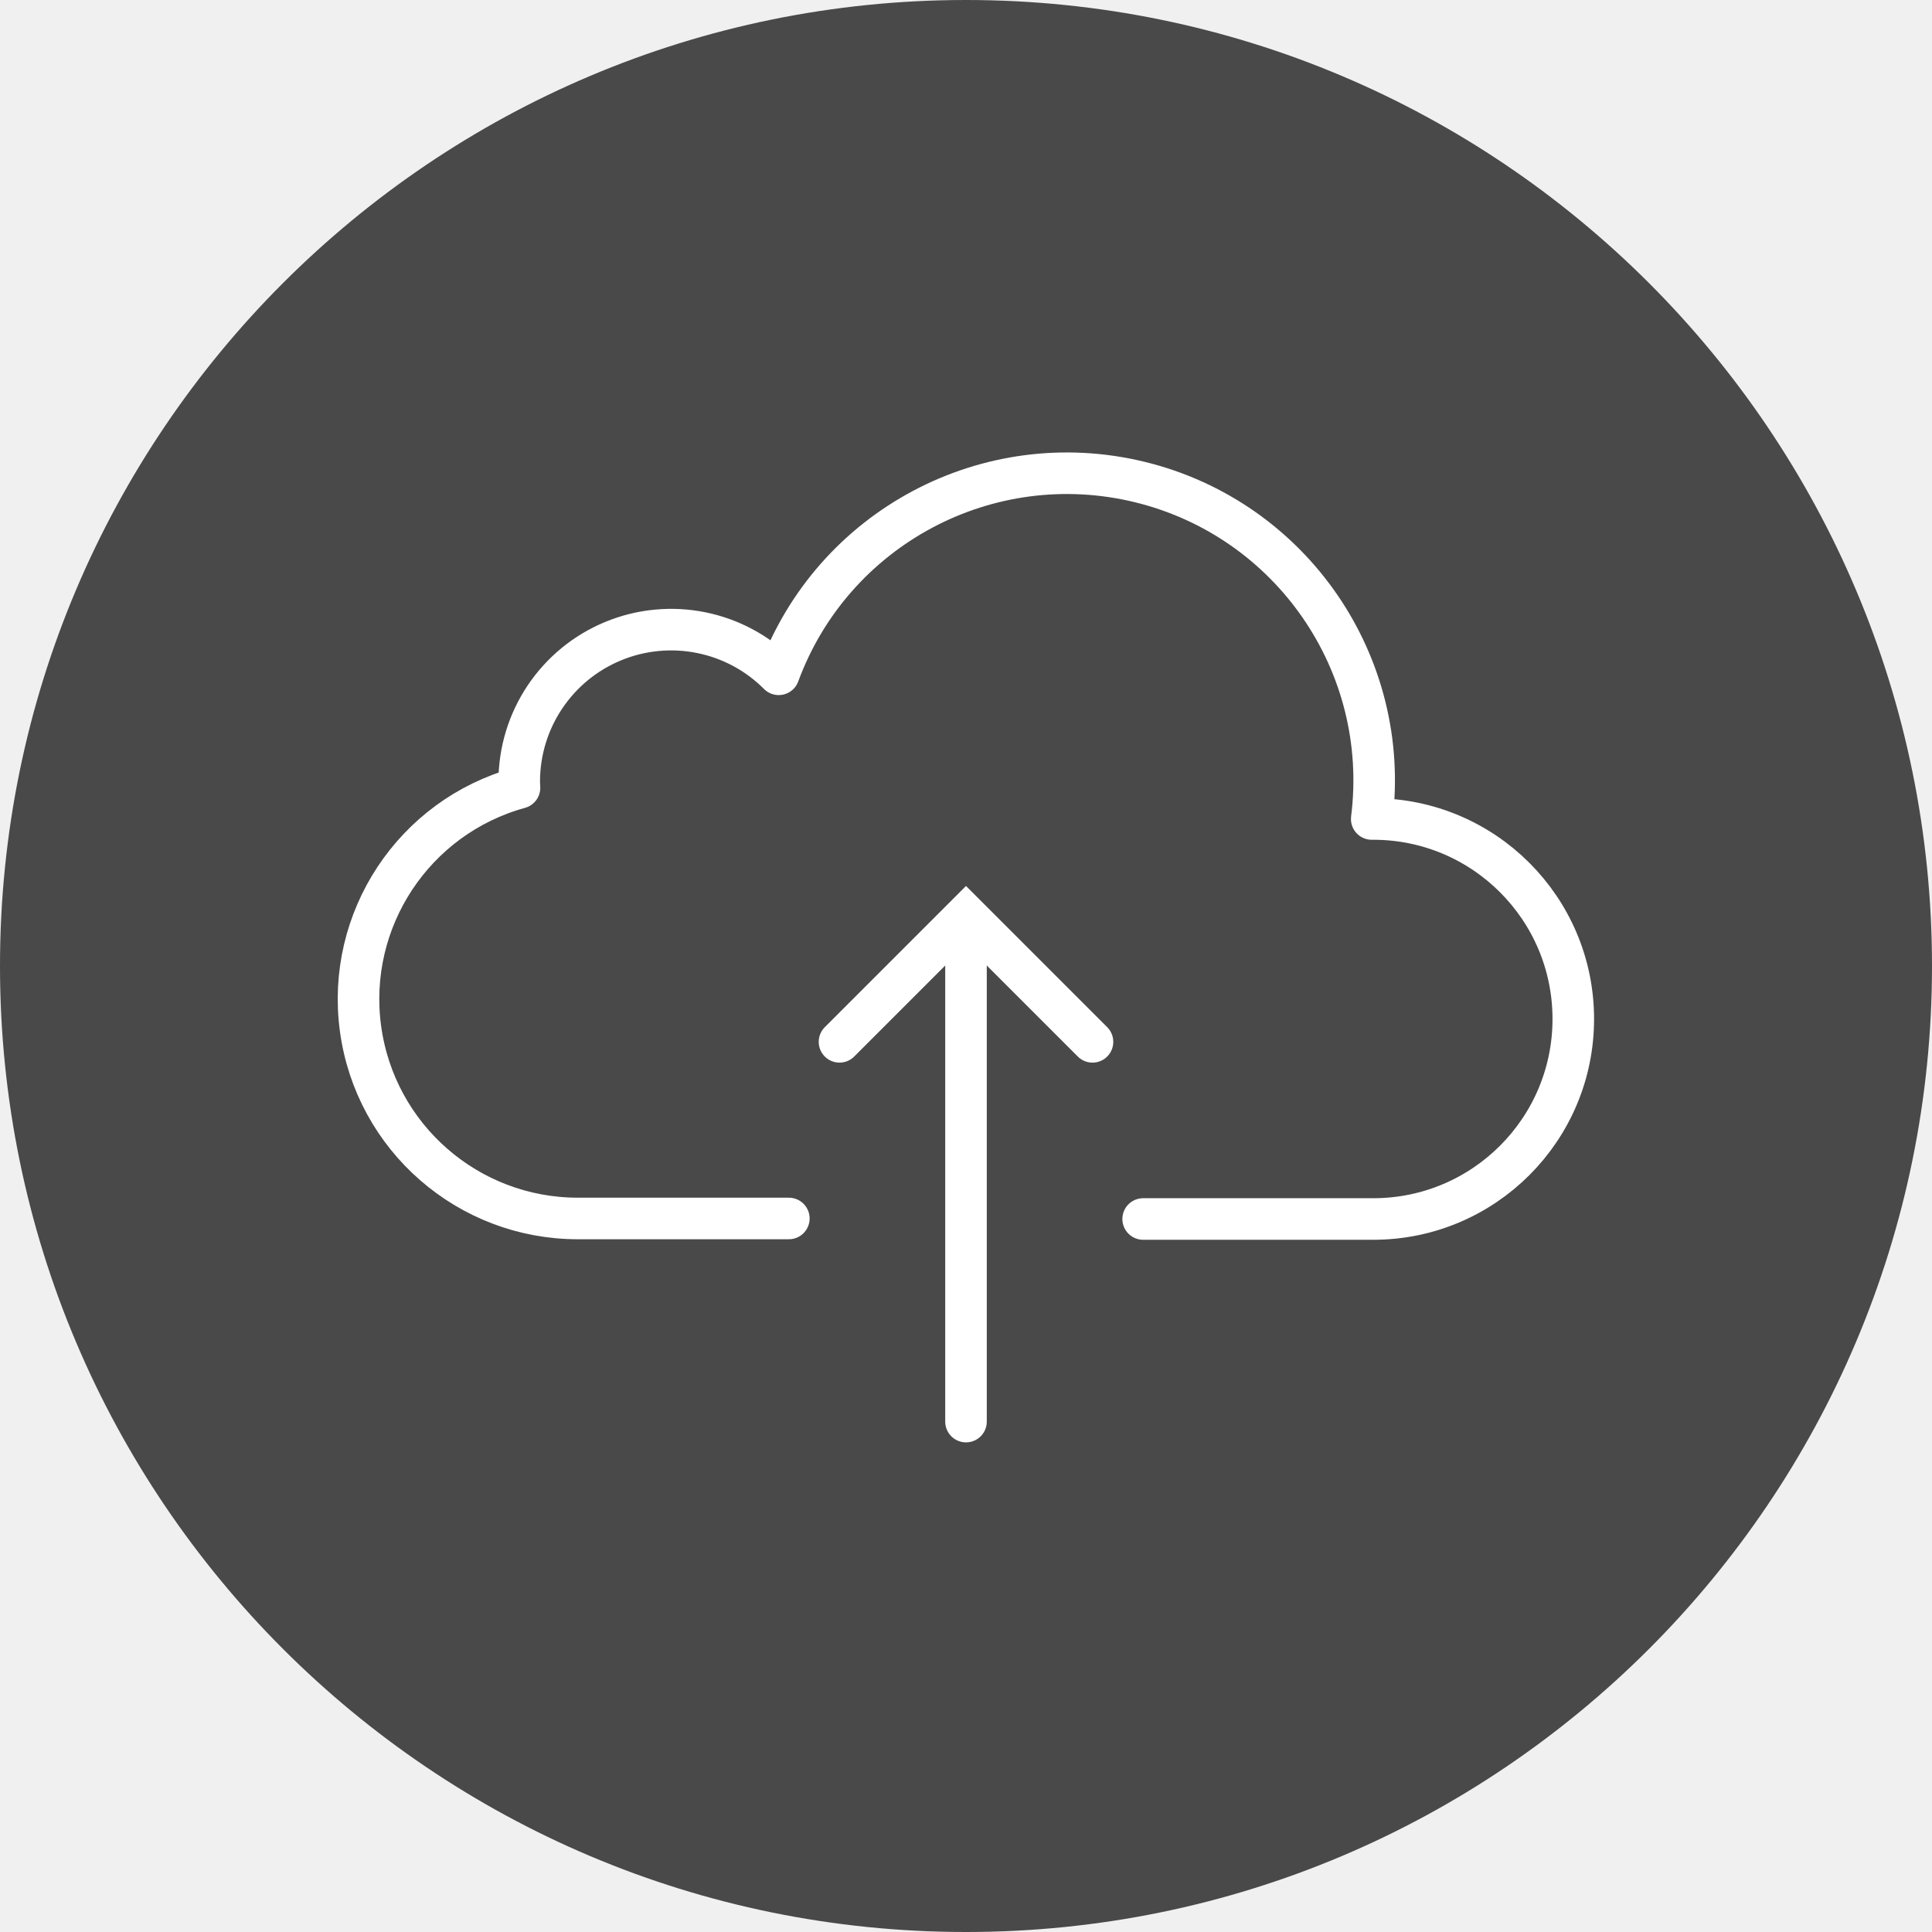
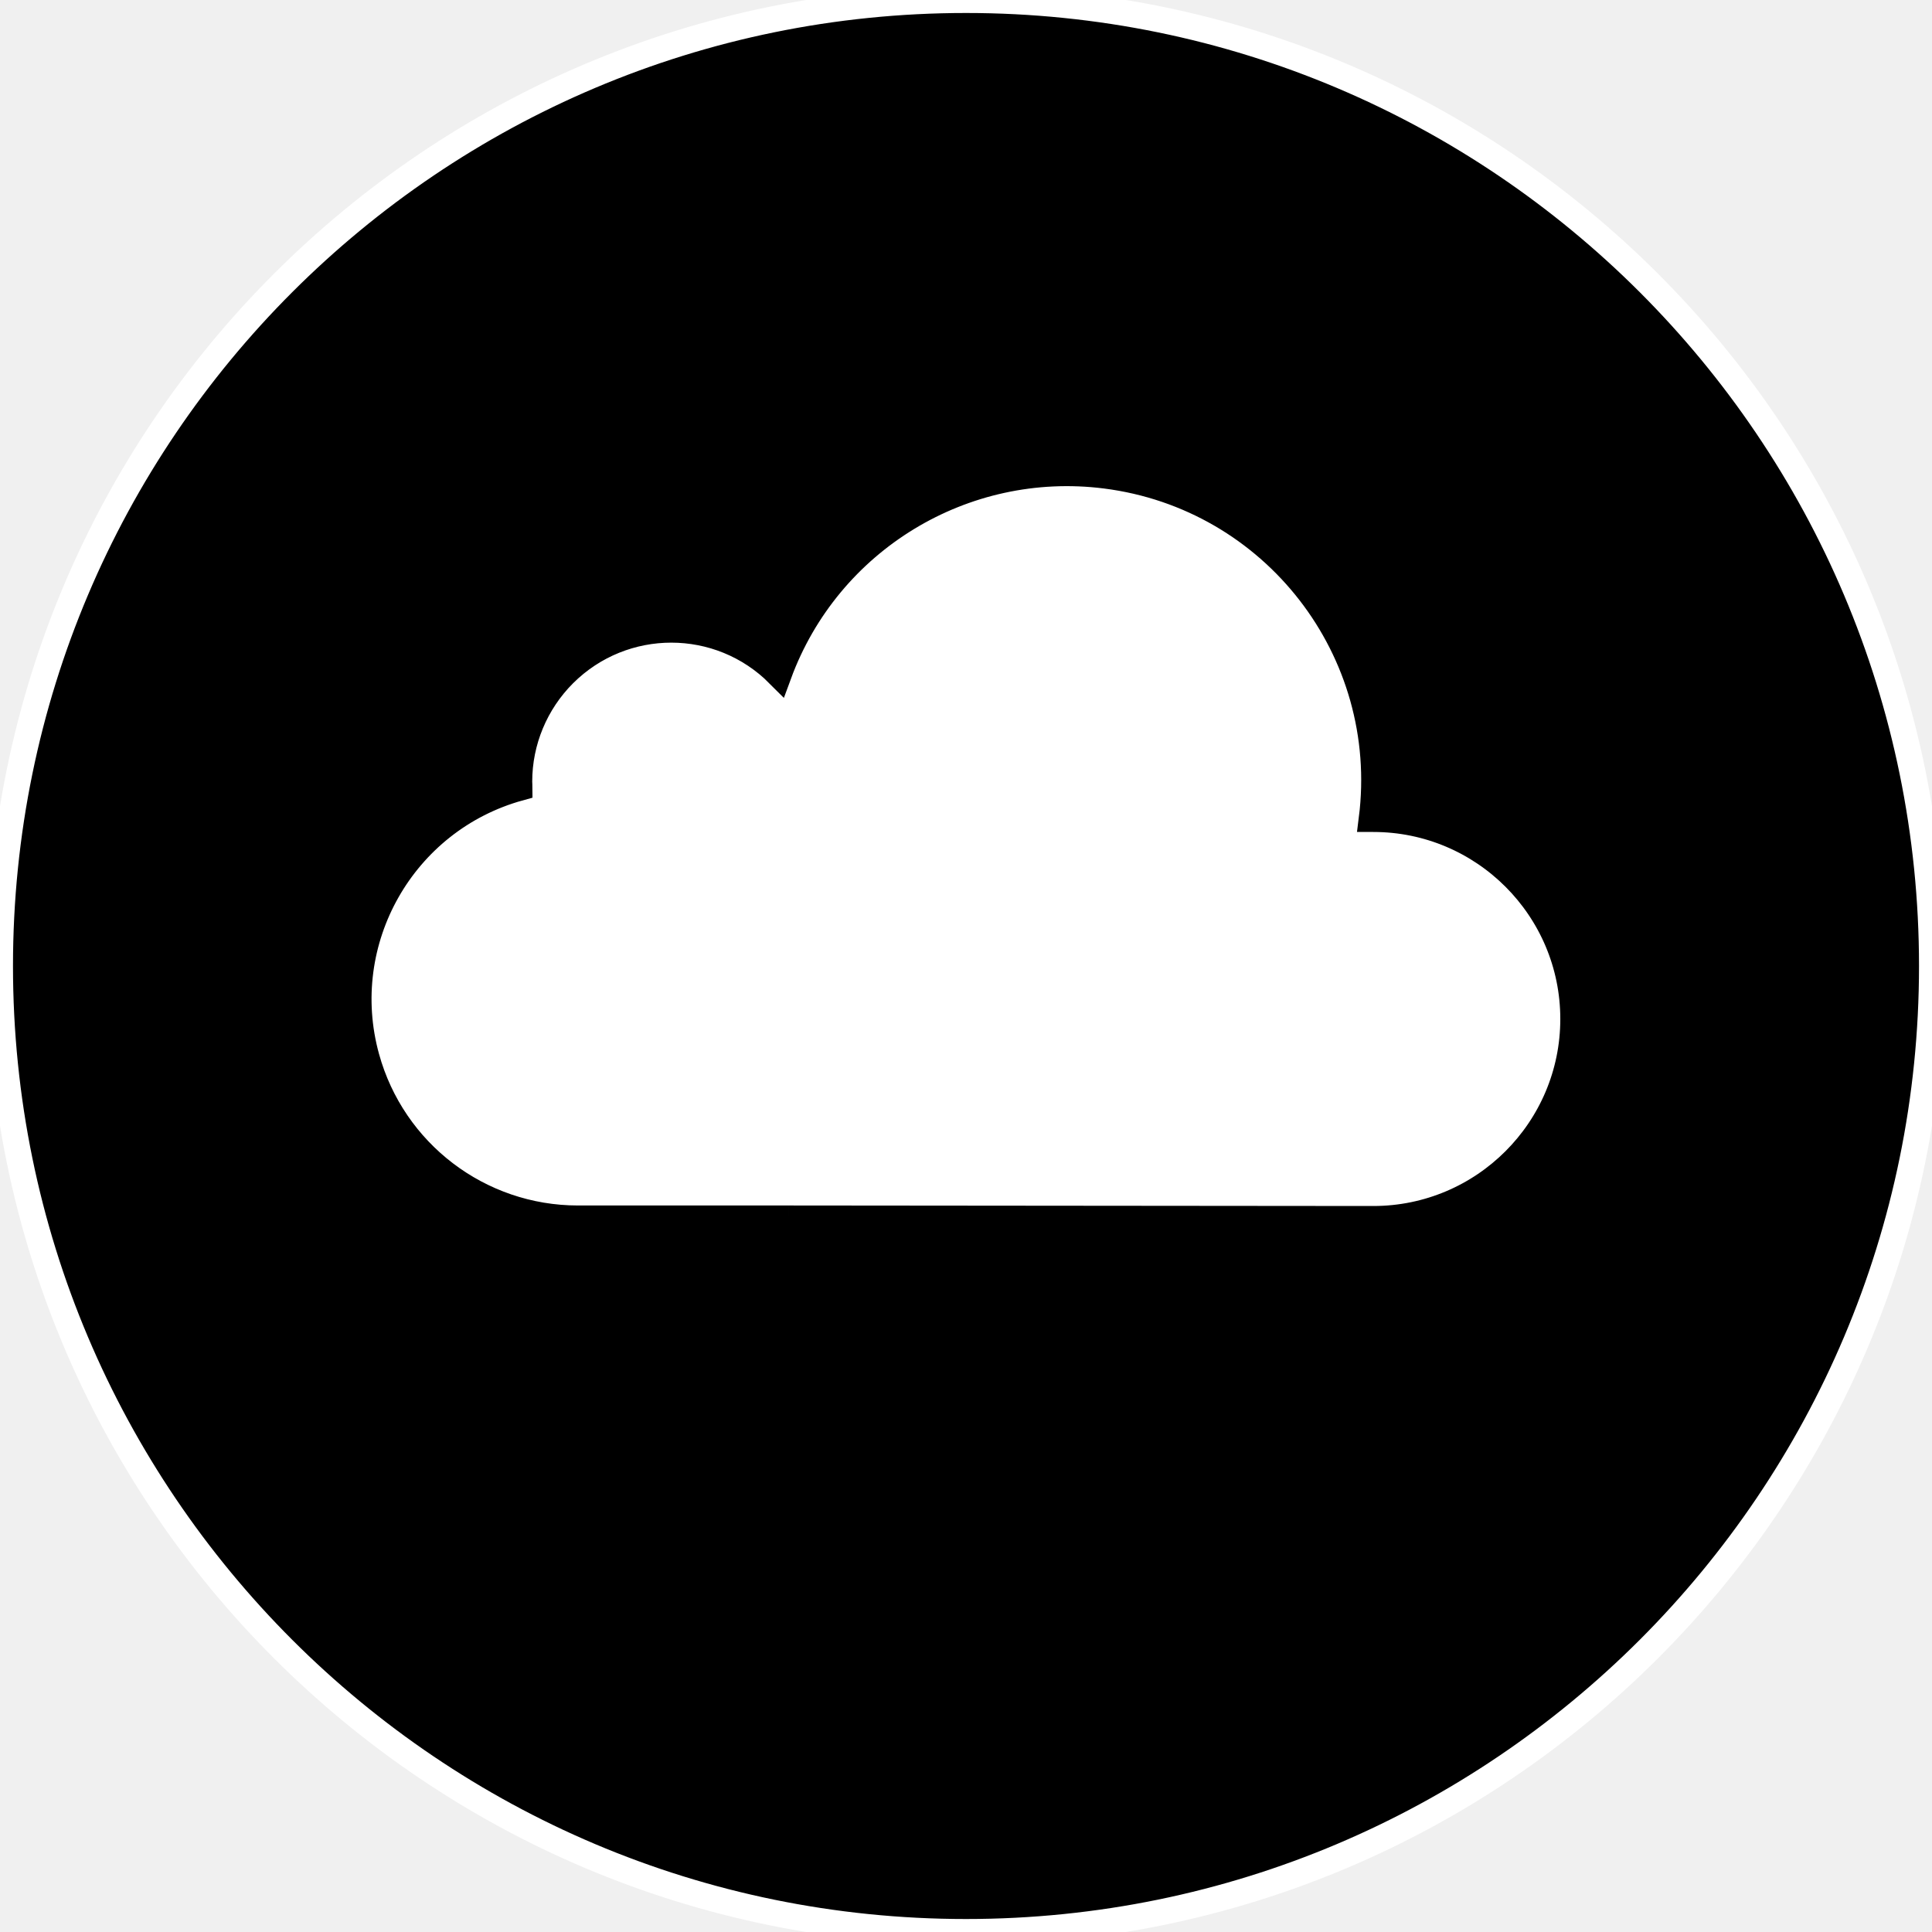
- <svg xmlns="http://www.w3.org/2000/svg" viewBox="0 0 743.8 743.8">
-   <defs>
-     <style>.a{fill:#494949;}.b,.c{fill:none;stroke:#fff;stroke-linecap:round;stroke-width:16px;}.b{stroke-linejoin:round;}.c{stroke-miterlimit:10;}</style>
-   </defs>
-   <path class="a" d="M771.9,400c0,205.3-166.6,371.9-371.9,371.9S28.1,605.3,28.1,400,194.7,28.1,400,28.1,771.9,194.7,771.9,400Z" transform="translate(-28.1 -28.1)" />
-   <path class="b" d="M468.2,497.4h88.6a77,77,0,0,0,0-154h-.6a118.26,118.26,0,0,0-228.3-55.7A58.48,58.48,0,0,0,228,329c0,.8.1,1.6.1,2.4a84.42,84.42,0,0,0,22.5,165.8h81.2" transform="translate(-28.1 -28.1)" />
-   <polyline class="c" points="323.2 401.1 371.9 352.4 420.6 401.1" />
-   <line class="c" x1="371.9" y1="547.3" x2="371.9" y2="355.7" />
+ <svg xmlns="http://www.w3.org/2000/svg" version="1.1" id="圖層_1" x="0px" y="0px" viewBox="0 0 743.8 743.8" style="enable-background:new 0 0 743.8 743.8;" xml:space="preserve">
+   <style type="text/css">
+ 	.st0{stroke:#FFFFFF;stroke-width:10;stroke-miterlimit:10;}
+ 	.st1{fill:#FFFFFF;stroke:#000000;stroke-width:10;stroke-miterlimit:10;}
+ 	.st2{fill:none;stroke:#FFFFFF;stroke-width:16;stroke-linecap:round;stroke-miterlimit:10;}
+ </style>
+   <path class="st0" d="M743.8,371.9c0,205.3-166.6,371.9-371.9,371.9S0,577.2,0,371.9S166.6,0,371.9,0S743.8,166.6,743.8,371.9z" />
+   <path class="st1" d="M303.7,469.1l225,0.2c42.5,0,77-34.5,77-77s-34.5-77-77-77h-0.6c8.2-64.8-37.7-124-102.5-132.2  c-54.6-6.9-106.8,24.8-125.8,76.5c-22.8-22.9-59.8-22.9-82.7-0.1c-11,11-17.2,25.9-17.2,41.4c0,0.8,0.1,1.6,0.1,2.4  c-44.9,12.4-71.3,58.9-58.9,103.8c10.1,36.6,43.4,62,81.4,62H303.7" />
+   <polyline class="st2" points="323.2,401.1 371.9,352.4 420.6,401.1 " />
</svg>
